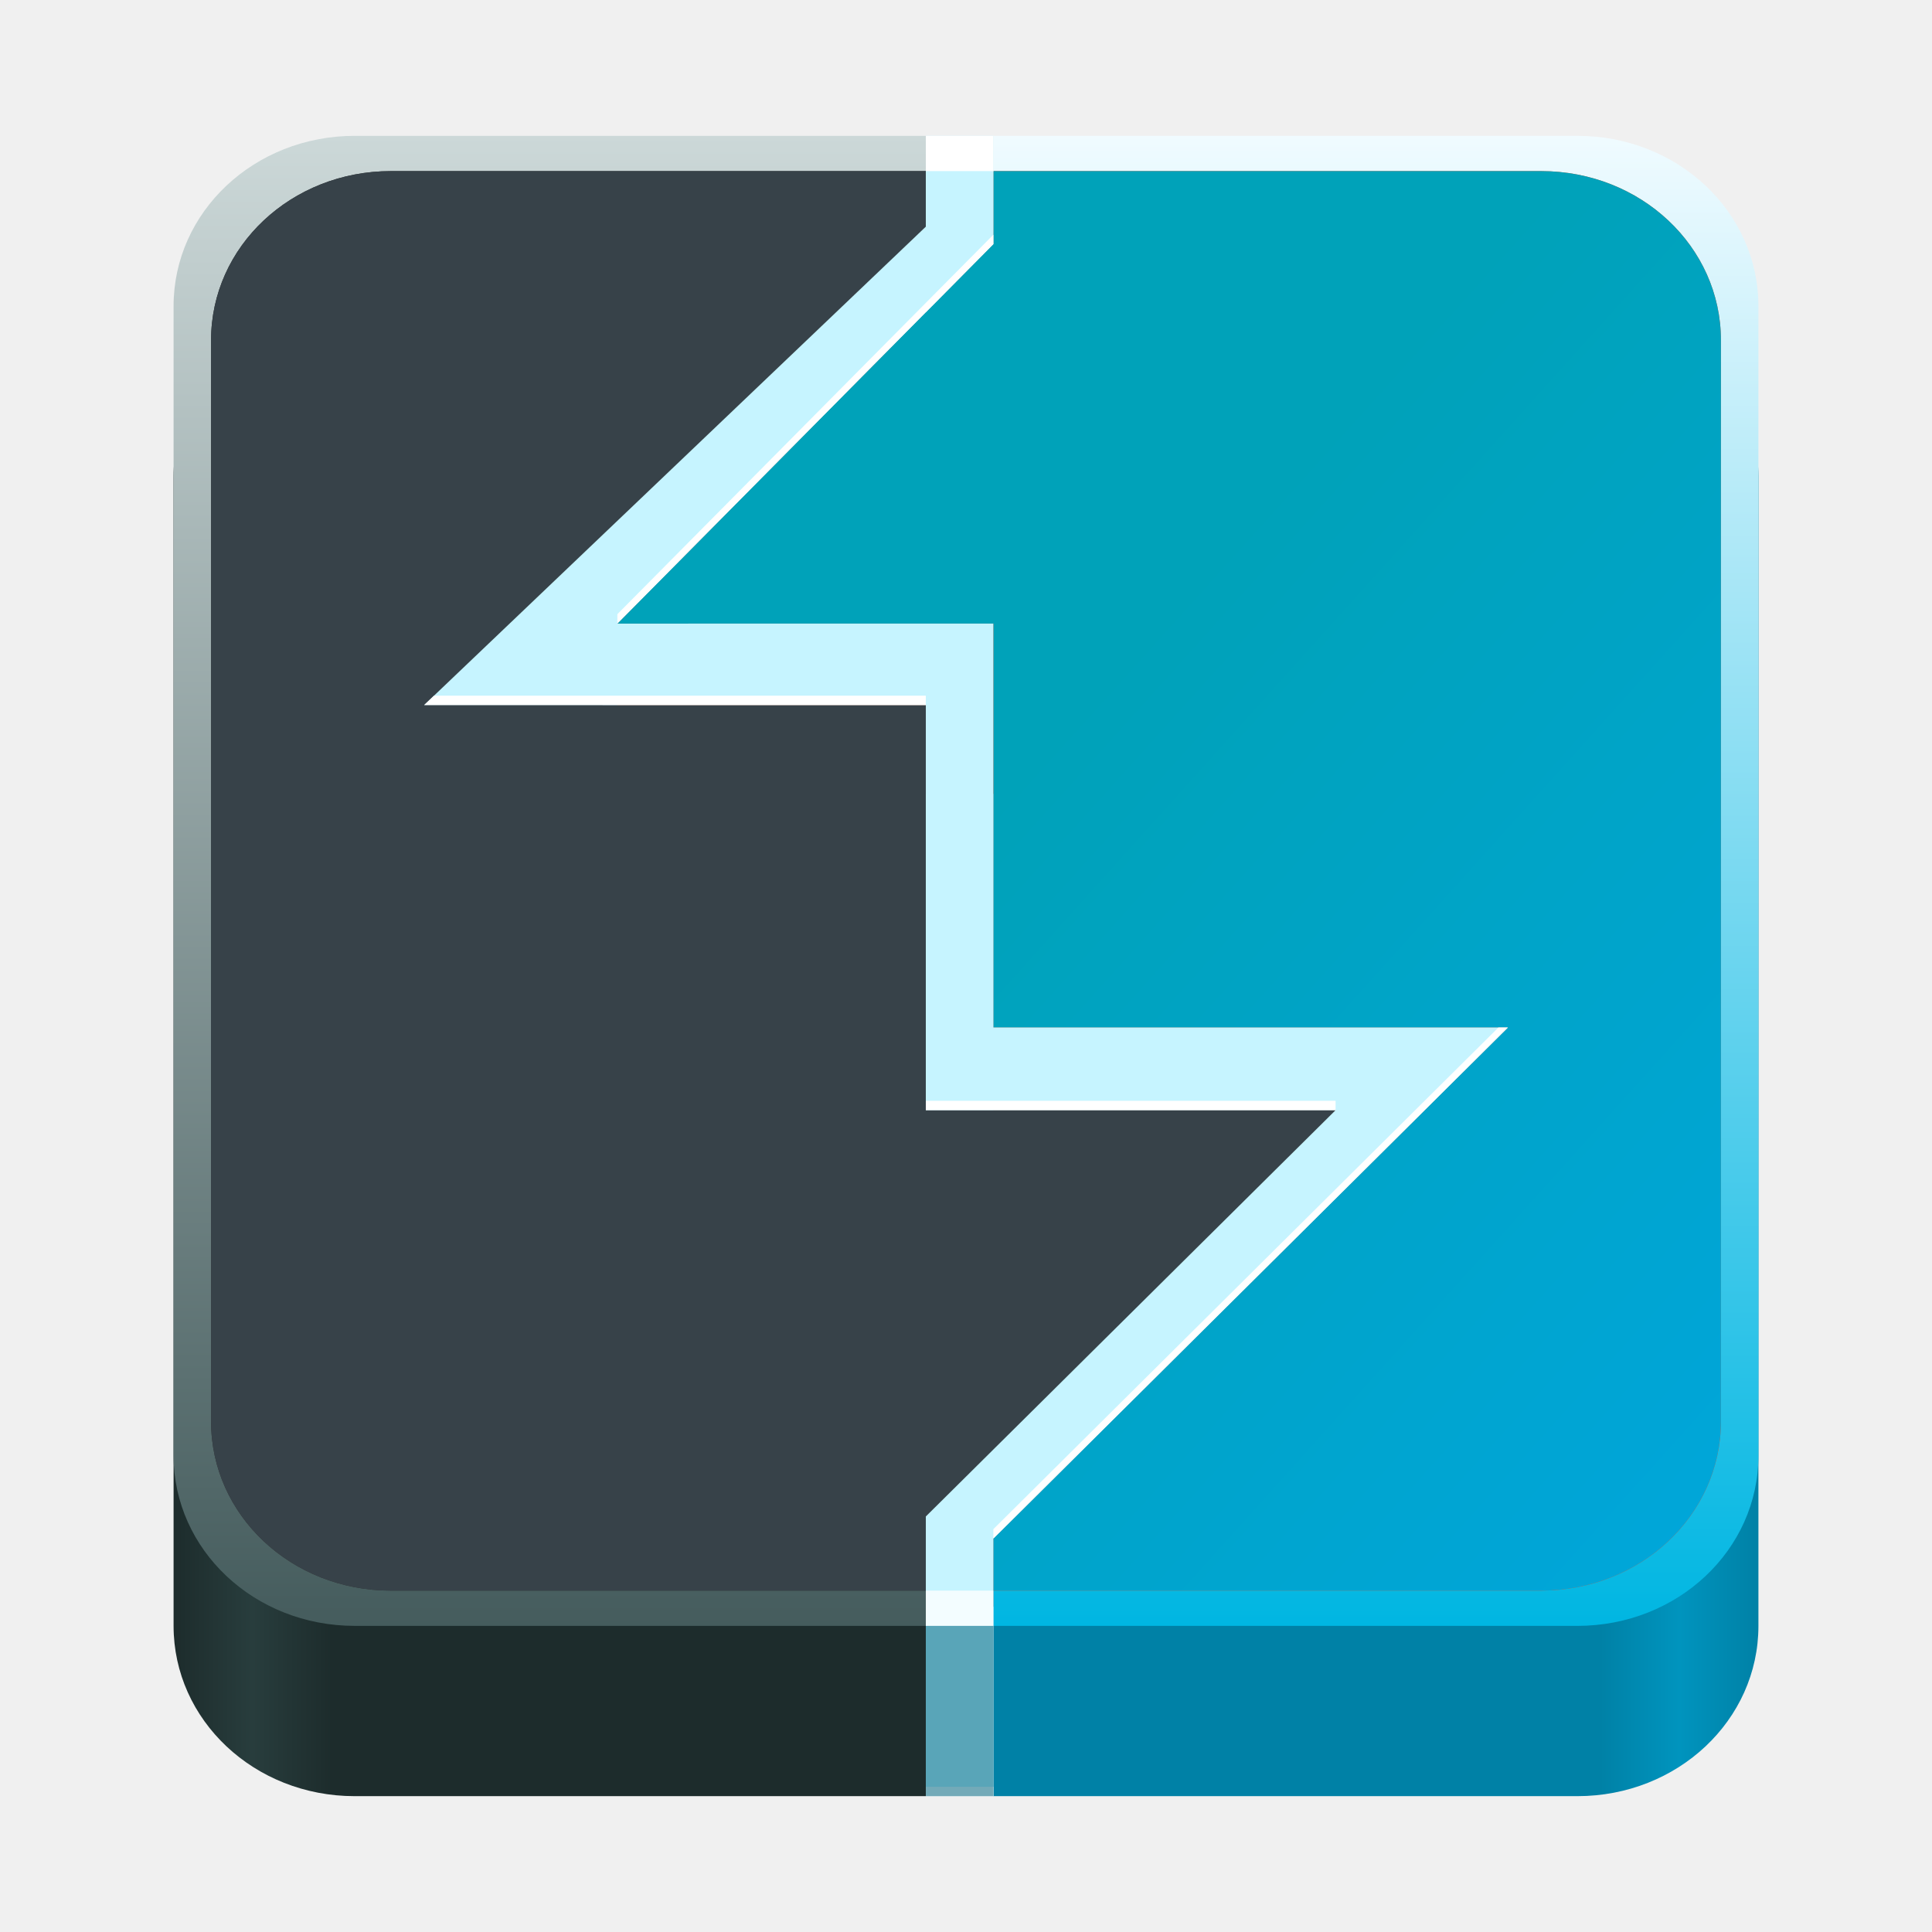
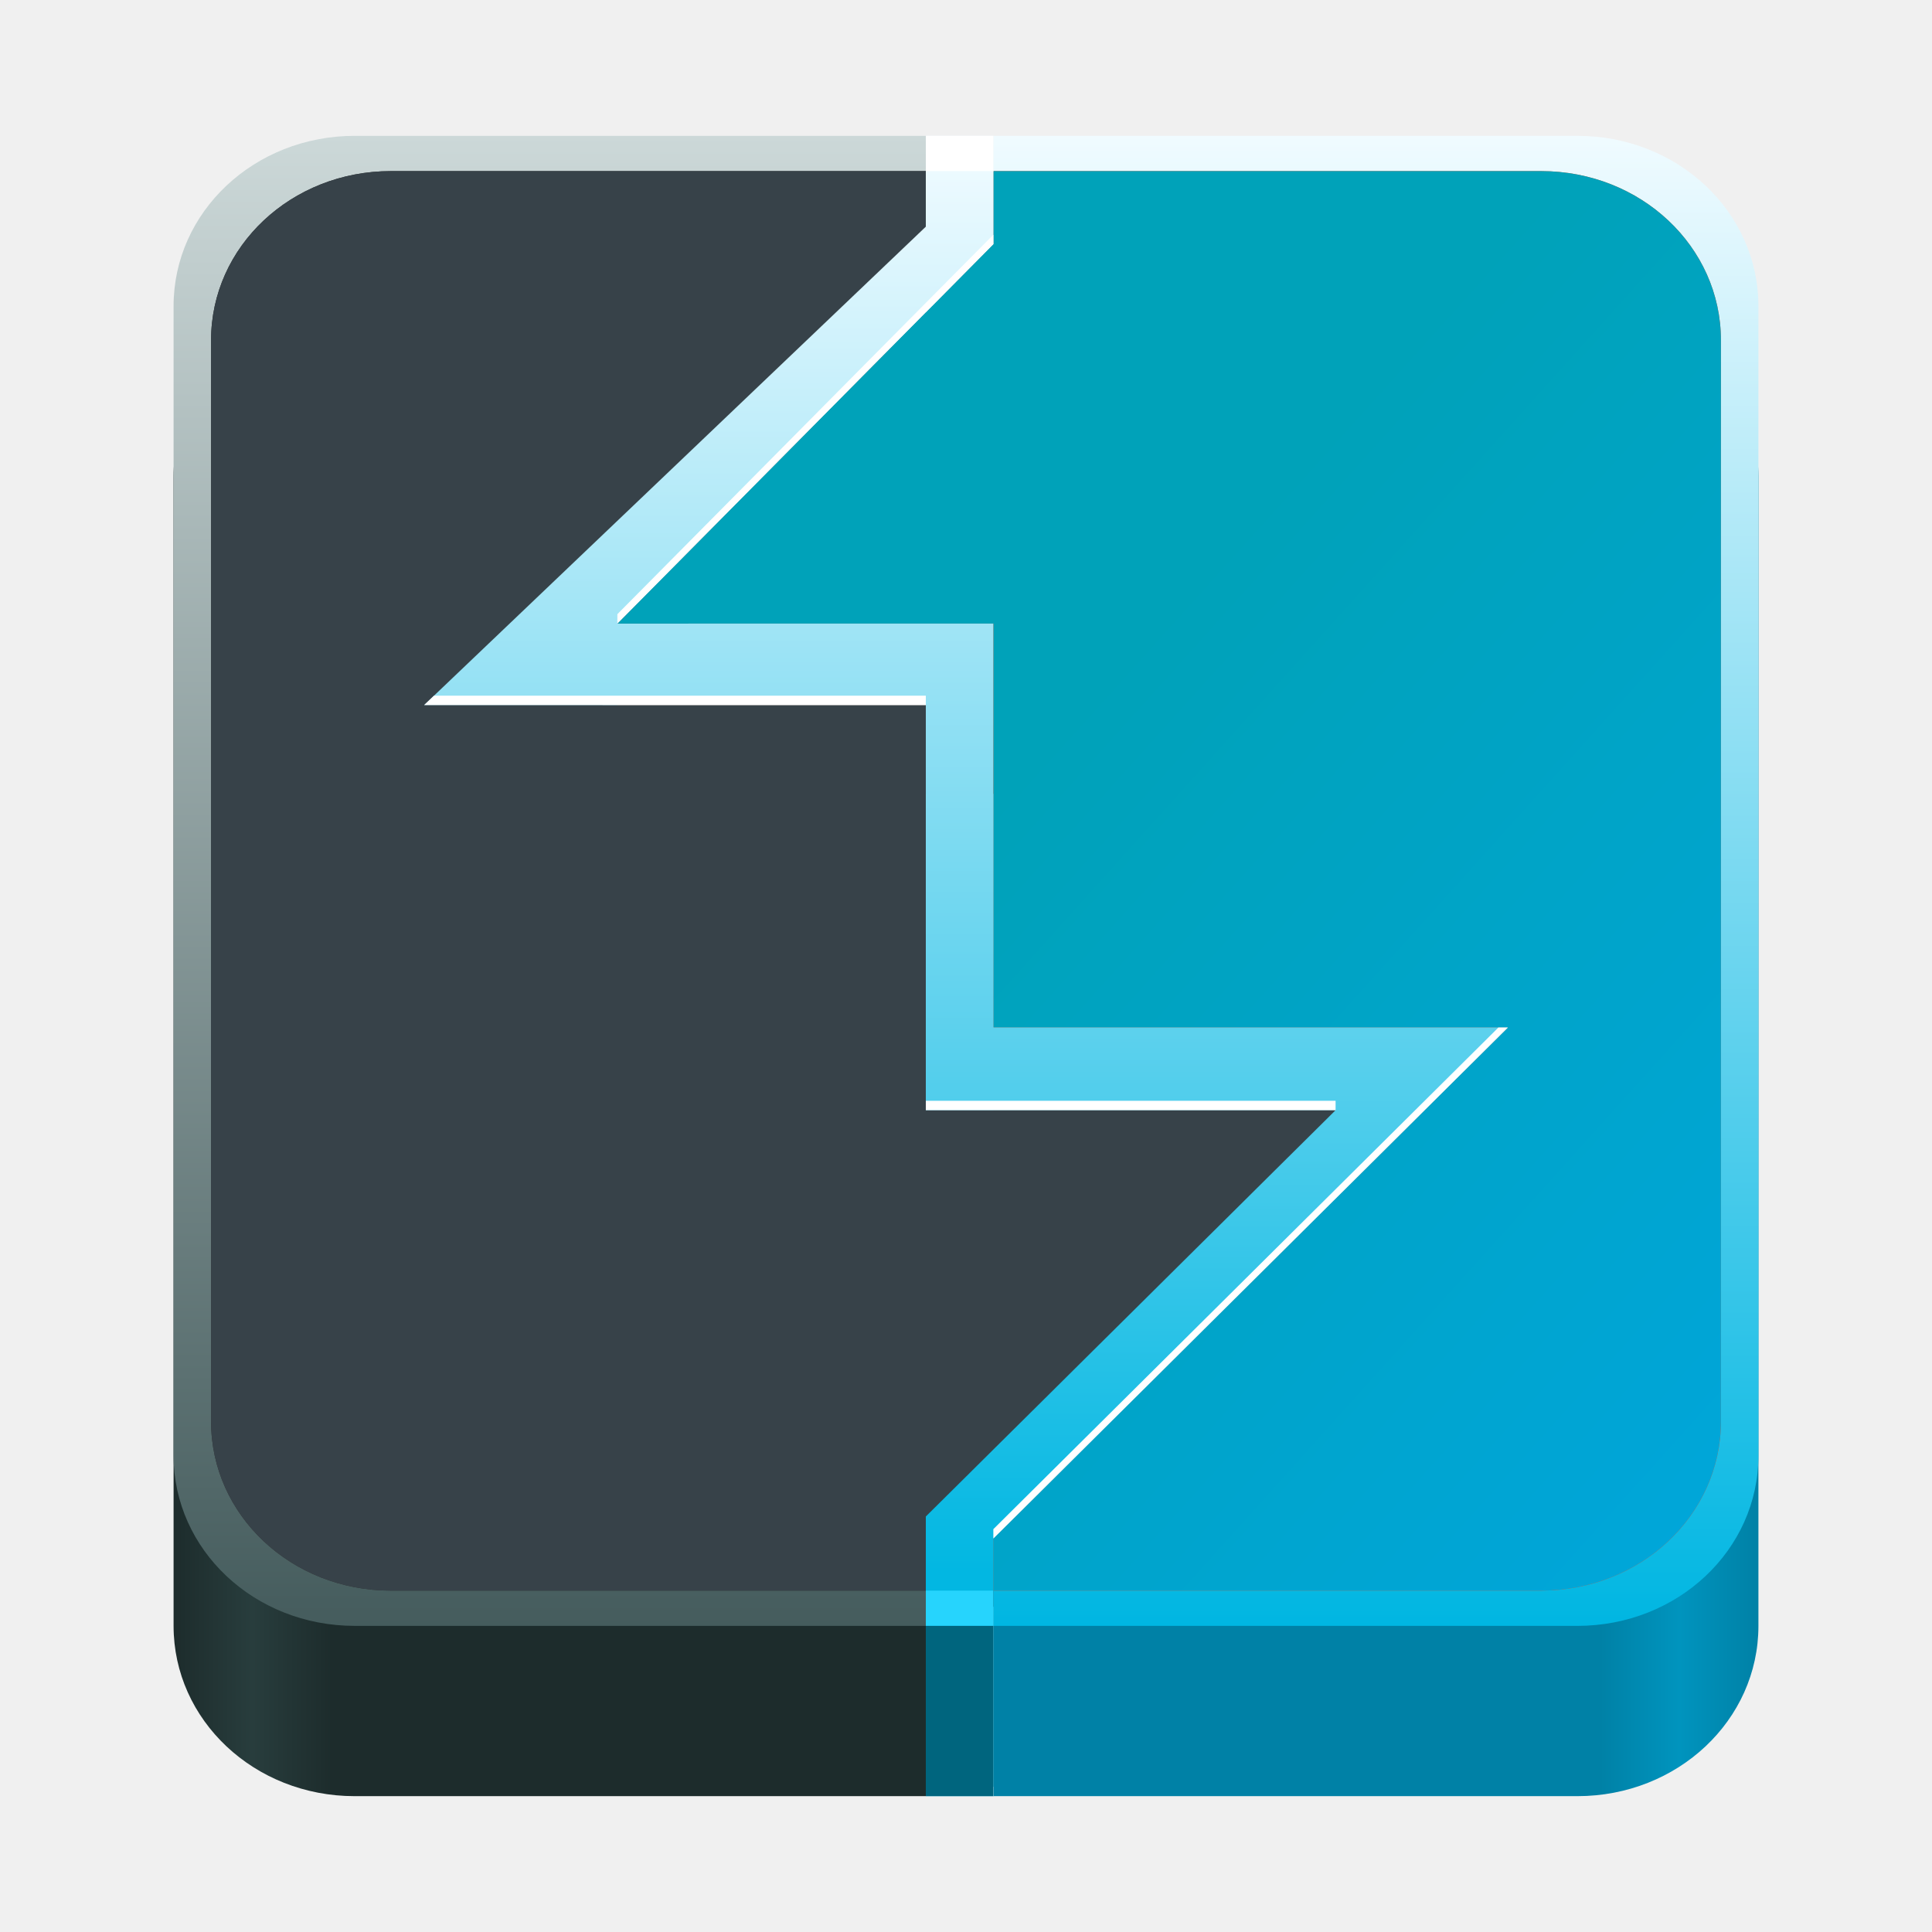
<svg xmlns="http://www.w3.org/2000/svg" xmlns:xlink="http://www.w3.org/1999/xlink" width="128" height="128" viewBox="0 0 128 128" version="1.1" id="svg5" xml:space="preserve">
  <defs id="defs2">
+     <linearGradient id="linearGradient1">
+       <stop style="stop-color:#ecfaff;stop-opacity:1" offset="0" id="stop1" />
+       <stop style="stop-color:#02b7e2;stop-opacity:1" offset="1" id="stop2" />
+     </linearGradient>
    <linearGradient id="linearGradient15">
      <stop style="stop-color:#00a2b9;stop-opacity:1" offset="0" id="stop15" />
      <stop style="stop-color:#00a6db;stop-opacity:1;" offset="1" id="stop16" />
    </linearGradient>
    <linearGradient id="linearGradient7">
      <stop style="stop-color:#ccd8d8;stop-opacity:1;" offset="0" id="stop7" />
      <stop style="stop-color:#455c5d;stop-opacity:1;" offset="1" id="stop8" />
    </linearGradient>
    <linearGradient id="linearGradient404">
      <stop style="stop-color:#00b6e2;stop-opacity:1;" offset="0" id="stop400" />
      <stop style="stop-color:#f0fbff;stop-opacity:1;" offset="1" id="stop402" />
    </linearGradient>
    <linearGradient y2="236" x2="96" y1="236" x1="32" gradientTransform="translate(604.8168,170.5864)" gradientUnits="userSpaceOnUse" id="linearGradient1099" xlink:href="#linearGradient1036" />
    <linearGradient id="linearGradient1036">
      <stop id="stop1032" offset="0" style="stop-color:#d5d3cf;stop-opacity:1;" />
      <stop id="stop1034" offset="1" style="stop-color:#f6f5f4;stop-opacity:1" />
    </linearGradient>
    <radialGradient r="32" fy="-76" fx="-244" cy="-76" cx="-244" gradientTransform="matrix(0.8833333,0,0,0.8833333,-460.3502,463.1197)" gradientUnits="userSpaceOnUse" id="radialGradient1103" xlink:href="#linearGradient1069" />
    <linearGradient id="linearGradient1069">
      <stop id="stop1065" offset="0" style="stop-color:#d5d3cf;stop-opacity:1" />
      <stop id="stop1067-1" offset="1" style="stop-color:#949390;stop-opacity:1" />
    </linearGradient>
    <linearGradient gradientUnits="userSpaceOnUse" y2="232" x2="64" y1="262.5" x1="64" id="linearGradient1027" xlink:href="#linearGradient1025" gradientTransform="translate(-470.5864,432.8168)" />
    <linearGradient id="linearGradient1025">
      <stop id="stop1021" offset="0" style="stop-color:#9a9996;stop-opacity:1" />
      <stop id="stop1023" offset="1" style="stop-color:#77767b;stop-opacity:1" />
    </linearGradient>
    <clipPath clipPathUnits="userSpaceOnUse" id="clipPath1609-7">
      <path id="path1611-5" d="m 252,116 28,-28 v -8 h -36 v 36 z" style="fill:#e74747;stroke:none;stroke-width:0.25px;stroke-linecap:butt;stroke-linejoin:miter;stroke-opacity:1" />
    </clipPath>
    <linearGradient id="linearGradient8241">
      <stop style="stop-color:#1d2c2c;stop-opacity:1;" offset="0" id="stop8237" />
      <stop style="stop-color:#283d3d;stop-opacity:1;" offset="0.05" id="stop9349" />
      <stop style="stop-color:#1d2c2c;stop-opacity:1;" offset="0.1" id="stop21746" />
      <stop style="stop-color:#1d2c2c;stop-opacity:1;" offset="0.475" id="stop10" />
      <stop style="stop-color:#0081a6;stop-opacity:1;" offset="0.517" id="stop9" />
      <stop style="stop-color:#0081a6;stop-opacity:1;" offset="0.9" id="stop21940" />
      <stop style="stop-color:#0094be;stop-opacity:1;" offset="0.95" id="stop9351" />
      <stop style="stop-color:#0081a6;stop-opacity:1;" offset="1" id="stop8239" />
    </linearGradient>
    <radialGradient r="32" fy="-76" fx="-244" cy="-76" cx="-244" gradientTransform="matrix(0.8833333,0,0,0.8833333,-460.3502,463.1197)" gradientUnits="userSpaceOnUse" id="radialGradient1103-5" xlink:href="#linearGradient1069" />
    <clipPath clipPathUnits="userSpaceOnUse" id="clipPath1609-7-7">
      <path id="path1611-5-0" d="m 252,116 28,-28 v -8 h -36 v 36 z" style="fill:#e74747;stroke:none;stroke-width:0.25px;stroke-linecap:butt;stroke-linejoin:miter;stroke-opacity:1" />
    </clipPath>
    <clipPath clipPathUnits="userSpaceOnUse" id="clipPath744">
      <rect style="fill:#1e88e5;fill-opacity:1;stroke-width:0.265" id="rect746" width="541.867" height="541.867" x="0" y="1.5987212e-14" rx="79.375" ry="79.375" />
    </clipPath>
    <clipPath clipPathUnits="userSpaceOnUse" id="clipPath62">
      <rect style="fill:#1e88e5;fill-opacity:1;stroke-width:0.265" id="rect64" width="541.867" height="541.867" x="2.2507105e-05" y="-0.422" rx="79.375" ry="79.375" />
    </clipPath>
    <linearGradient xlink:href="#linearGradient8241" id="linearGradient8243" x1="11.5" y1="120.5" x2="116.5" y2="120.5" gradientUnits="userSpaceOnUse" gradientTransform="matrix(1,0,0,0.9401709,0,5.709402)" />
    <radialGradient r="32" fy="-76" fx="-244" cy="-76" cx="-244" gradientTransform="matrix(0.8833333,0,0,0.8833333,-460.3502,463.1197)" gradientUnits="userSpaceOnUse" id="radialGradient1103-6" xlink:href="#linearGradient1069" />
    <clipPath clipPathUnits="userSpaceOnUse" id="clipPath1609-7-2">
      <path id="path1611-5-3" d="m 252,116 28,-28 v -8 h -36 v 36 z" style="fill:#e74747;stroke:none;stroke-width:0.25px;stroke-linecap:butt;stroke-linejoin:miter;stroke-opacity:1" />
    </clipPath>
    <radialGradient r="32" fy="-76" fx="-244" cy="-76" cx="-244" gradientTransform="matrix(0.8833333,0,0,0.8833333,-460.3502,463.1197)" gradientUnits="userSpaceOnUse" id="radialGradient1103-56" xlink:href="#linearGradient1069" />
    <clipPath clipPathUnits="userSpaceOnUse" id="clipPath1609-7-0">
      <path id="path1611-5-9" d="m 252,116 28,-28 v -8 h -36 v 36 z" style="fill:#e74747;stroke:none;stroke-width:0.25px;stroke-linecap:butt;stroke-linejoin:miter;stroke-opacity:1" />
    </clipPath>
    <clipPath clipPathUnits="userSpaceOnUse" id="clipPath37">
      <rect style="fill:#1a1a1a;fill-opacity:1;stroke-width:0.265" id="rect39" width="541.867" height="541.867" x="-2.6626146e-06" y="3.241" rx="79.375" ry="79.375" />
    </clipPath>
    <clipPath clipPathUnits="userSpaceOnUse" id="clipPath22042">
      <rect style="fill:#333333;fill-opacity:1;stroke-width:0.013" id="rect22044" width="27.32" height="27.484" x="166.968" y="105.404" rx="4.002" ry="4.026" />
    </clipPath>
    <clipPath clipPathUnits="userSpaceOnUse" id="clipPath1039">
      <rect style="fill:#b3b3b3;fill-opacity:1;stroke-width:0.265" id="rect1041" width="541.867" height="541.867" x="2.5931527e-05" y="-0" rx="79.375" ry="79.375" />
    </clipPath>
    <clipPath clipPathUnits="userSpaceOnUse" id="clipPath154">
      <rect style="fill:#b3b3b3;fill-opacity:1;stroke-width:0.265" id="rect156" width="541.867" height="541.867" x="-2.9218751e-05" y="-0" rx="79.375" ry="79.375" />
    </clipPath>
    <linearGradient xlink:href="#linearGradient404" id="linearGradient406" x1="64" y1="112.5" x2="64" y2="7.5" gradientUnits="userSpaceOnUse" gradientTransform="matrix(1,0,0,0.9401709,0,1.948718)" />
    <filter style="color-interpolation-filters:sRGB;" id="filter2078" x="-0.055" y="-0.068" width="1.111" height="1.136">
      <feGaussianBlur stdDeviation="2 2" result="blur" id="feGaussianBlur2076" />
    </filter>
    <filter style="color-interpolation-filters:sRGB;" id="filter3184" x="-0.215" y="-0.237" width="1.43" height="1.746">
      <feFlood flood-opacity="0.333" flood-color="rgb(0,0,0)" result="flood" id="feFlood3174" />
      <feComposite in="SourceGraphic" in2="flood" operator="in" result="composite1" id="feComposite3176" />
      <feGaussianBlur in="composite1" stdDeviation="2.1" result="blur" id="feGaussianBlur3178" />
      <feOffset dx="4.57967e-15" dy="5.792" result="offset" id="feOffset3180" />
      <feComposite in="SourceGraphic" in2="offset" operator="over" result="composite2" id="feComposite3182" />
    </filter>
    <filter style="color-interpolation-filters:sRGB;" id="filter2692" x="-0.014" y="-0.017" width="1.03" height="1.037">
      <feFlood flood-opacity="1" flood-color="rgb(255,255,255)" result="flood" id="feFlood2682" />
      <feComposite in="flood" in2="SourceGraphic" operator="out" result="composite1" id="feComposite2684" />
      <feGaussianBlur in="composite1" stdDeviation="0.5" result="blur" id="feGaussianBlur2686" />
      <feOffset dx="0.2" dy="0.2" result="offset" id="feOffset2688" />
      <feComposite in="offset" in2="SourceGraphic" operator="in" result="composite2" id="feComposite2690" />
    </filter>
    <filter id="filter0_d_1_20" x="158.2" y="0" width="522.1" height="703.3" filterUnits="userSpaceOnUse" color-interpolation-filters="sRGB">
      <feFlood flood-opacity="0" result="BackgroundImageFix" id="feFlood2" />
      <feColorMatrix in="SourceAlpha" type="matrix" values="0 0 0 0 0 0 0 0 0 0 0 0 0 0 0 0 0 0 127 0" result="hardAlpha" id="feColorMatrix2" />
      <feOffset dx="11" dy="34" id="feOffset2" />
      <feGaussianBlur stdDeviation="14.65" id="feGaussianBlur2" />
      <feComposite in2="hardAlpha" operator="out" id="feComposite2" />
      <feColorMatrix type="matrix" values="0 0 0 0 0 0 0 0 0 0 0 0 0 0 0 0 0 0 0.04 0" id="feColorMatrix3" />
      <feBlend mode="darken" in2="BackgroundImageFix" result="effect1_dropShadow_1_20" id="feBlend3" />
      <feBlend mode="normal" in="SourceGraphic" in2="effect1_dropShadow_1_20" result="shape" id="feBlend4" />
    </filter>
    <filter id="filter1_d_1_20" x="-18.3" y="0" width="543.6" height="703.3" filterUnits="userSpaceOnUse" color-interpolation-filters="sRGB">
      <feFlood flood-opacity="0" result="BackgroundImageFix" id="feFlood4" />
      <feColorMatrix in="SourceAlpha" type="matrix" values="0 0 0 0 0 0 0 0 0 0 0 0 0 0 0 0 0 0 127 0" result="hardAlpha" id="feColorMatrix4" />
      <feOffset dx="11" dy="34" id="feOffset4" />
      <feGaussianBlur stdDeviation="14.65" id="feGaussianBlur4" />
      <feComposite in2="hardAlpha" operator="out" id="feComposite4" />
      <feColorMatrix type="matrix" values="0 0 0 0 0 0 0 0 0 0 0 0 0 0 0 0 0 0 0.04 0" id="feColorMatrix5" />
      <feBlend mode="darken" in2="BackgroundImageFix" result="effect1_dropShadow_1_20" id="feBlend5" />
      <feBlend mode="normal" in="SourceGraphic" in2="effect1_dropShadow_1_20" result="shape" id="feBlend6" />
    </filter>
    <filter id="filter0_d_1_20-3" x="158.2" y="0" width="522.1" height="703.3" filterUnits="userSpaceOnUse" color-interpolation-filters="sRGB">
      <feFlood flood-opacity="0" result="BackgroundImageFix" id="feFlood2-6" />
      <feColorMatrix in="SourceAlpha" type="matrix" values="0 0 0 0 0 0 0 0 0 0 0 0 0 0 0 0 0 0 127 0" result="hardAlpha" id="feColorMatrix2-7" />
      <feOffset dx="11" dy="34" id="feOffset2-5" />
      <feGaussianBlur stdDeviation="14.65" id="feGaussianBlur2-3" />
      <feComposite in2="hardAlpha" operator="out" id="feComposite2-5" />
      <feColorMatrix type="matrix" values="0 0 0 0 0 0 0 0 0 0 0 0 0 0 0 0 0 0 0.04 0" id="feColorMatrix3-6" />
      <feBlend mode="darken" in2="BackgroundImageFix" result="effect1_dropShadow_1_20" id="feBlend3-2" />
      <feBlend mode="normal" in="SourceGraphic" in2="effect1_dropShadow_1_20" result="shape" id="feBlend4-9" />
    </filter>
    <filter id="filter1_d_1_20-1" x="-18.3" y="0" width="543.6" height="703.3" filterUnits="userSpaceOnUse" color-interpolation-filters="sRGB">
      <feFlood flood-opacity="0" result="BackgroundImageFix" id="feFlood4-2" />
      <feColorMatrix in="SourceAlpha" type="matrix" values="0 0 0 0 0 0 0 0 0 0 0 0 0 0 0 0 0 0 127 0" result="hardAlpha" id="feColorMatrix4-7" />
      <feOffset dx="11" dy="34" id="feOffset4-0" />
      <feGaussianBlur stdDeviation="14.65" id="feGaussianBlur4-9" />
      <feComposite in2="hardAlpha" operator="out" id="feComposite4-3" />
      <feColorMatrix type="matrix" values="0 0 0 0 0 0 0 0 0 0 0 0 0 0 0 0 0 0 0.04 0" id="feColorMatrix5-6" />
      <feBlend mode="darken" in2="BackgroundImageFix" result="effect1_dropShadow_1_20" id="feBlend5-0" />
      <feBlend mode="normal" in="SourceGraphic" in2="effect1_dropShadow_1_20" result="shape" id="feBlend6-6" />
    </filter>
    <linearGradient xlink:href="#linearGradient7" id="linearGradient8" x1="61.338" y1="9" x2="61.338" y2="107.719" gradientUnits="userSpaceOnUse" />
    <linearGradient xlink:href="#linearGradient15" id="linearGradient16" x1="61.338" y1="57.994" x2="114.016" y2="105.383" gradientUnits="userSpaceOnUse" />
+     <linearGradient xlink:href="#linearGradient1" id="linearGradient2" x1="61.338" y1="11.336" x2="61.338" y2="104.094" gradientUnits="userSpaceOnUse" />
  </defs>
  <g id="layer2">
    <path style="fill:url(#linearGradient8243);fill-opacity:1;stroke-width:0.97" d="M 61.742,20.281 40.902,41.314 H 65.812 V 68.076 H 99.9 L 65.812,101.934 V 107.719 119 H 104.5 c 6.648,0 12,-5.031 12,-11.281 V 31.564 c 0,-6.25 -5.352,-11.283 -12,-11.283 z" id="path6" />
    <path style="fill:url(#linearGradient8243);fill-opacity:1;stroke-width:0.97" d="m 23.5,20.281 c -6.648,0 -12,5.033 -12,11.283 V 107.719 C 11.5,113.969 16.852,119 23.5,119 h 37.838 v -11.281 -7.25 L 88.486,73.551 H 61.338 V 46.713 H 28.1 L 55.818,20.281 Z" id="rect440" />
    <rect style="fill:#b23108;fill-opacity:1;stroke-width:3.639;stroke-linecap:round;stroke-linejoin:round" id="rect1" width="34.088" height="11.281" x="65.812" y="68.076" />
    <path id="path9" style="fill:#0c0c0c;fill-opacity:1;stroke-width:2;stroke-linecap:round;stroke-linejoin:round" d="M 88.486 73.551 L 61.338 99.439 L 61.338 110.721 L 88.486 84.832 L 88.486 73.551 z " />
    <path style="fill:url(#linearGradient406);fill-opacity:1;stroke-width:0.97" d="m 65.812,9 v 7.174 L 40.902,41.314 H 65.812 V 68.076 H 99.9 L 65.812,101.934 v 5.785 H 104.5 c 6.648,0 12,-5.033 12,-11.283 V 20.281 C 116.5,14.031 111.148,9 104.5,9 Z" id="path7" />
    <path style="fill:url(#linearGradient8);fill-opacity:1;stroke-width:0.97" d="m 23.5,9 c -6.648,0 -12,5.031 -12,11.281 v 76.154 c 0,6.25 5.352,11.283 12,11.283 h 37.838 v -7.25 L 88.486,73.551 H 61.338 V 46.713 H 28.1 L 61.338,15.018 V 9 Z" id="rect358" />
    <path style="fill:#eb5e32;fill-opacity:1;stroke-width:0.924" d="m 65.812,11.336 v 4.838 L 40.902,41.314 H 65.812 V 68.076 H 99.9 L 65.812,101.934 v 3.449 h 36.289 c 6.6,0 11.914,-4.996 11.914,-11.201 V 22.537 c 0,-6.205 -5.314,-11.201 -11.914,-11.201 z" id="path4" />
    <path style="fill:#303030;fill-opacity:1;stroke-width:0.924" d="m 25.898,11.336 c -6.6,0 -11.914,4.996 -11.914,11.201 v 71.645 c 0,6.205 5.314,11.201 11.914,11.201 h 35.439 v -4.914 L 88.486,73.551 H 61.338 V 46.713 H 28.1 L 61.338,15.018 v -3.682 z" id="rect4" />
    <path style="fill:#0c0c0c;fill-opacity:1;stroke-width:2;stroke-linecap:round;stroke-linejoin:round" d="M 28.1,57.994 V 46.713 L 61.338,15.018 v 11.281 z" id="path8" />
    <rect style="fill:#b23108;fill-opacity:1;stroke-width:3.639;stroke-linecap:round;stroke-linejoin:round" id="rect2" width="34.088" height="11.281" x="40.902" y="41.314" />
    <path style="fill:url(#linearGradient16);fill-opacity:1;stroke-width:0.924" d="m 65.812,11.336 v 4.838 L 40.902,41.314 H 65.812 V 68.076 H 99.9 L 65.812,101.934 v 3.449 h 36.289 c 6.6,0 11.914,-4.996 11.914,-11.201 V 22.537 c 0,-6.205 -5.314,-11.201 -11.914,-11.201 z" id="path5" />
    <path style="fill:#374249;fill-opacity:1;stroke-width:0.924" d="m 25.898,11.336 c -6.6,0 -11.914,4.996 -11.914,11.201 v 71.645 c 0,6.205 5.314,11.201 11.914,11.201 h 35.439 v -4.914 L 88.486,73.551 H 61.338 V 46.713 H 28.1 L 61.338,15.018 v -3.682 z" id="rect338" />
-     <path id="rect3" style="fill:#c6f4ff;stroke:none;stroke-width:0.2;stroke-linecap:round;stroke-linejoin:round;fill-opacity:1" d="M 61.338 9 L 61.338 11.336 L 61.338 15.018 L 28.1 46.713 L 61.338 46.713 L 61.338 73.551 L 88.486 73.551 L 61.338 100.469 L 61.338 105.383 L 61.338 107.719 L 61.338 119 L 65.812 119 L 65.812 107.719 L 65.812 105.383 L 65.812 101.934 L 99.9 68.076 L 65.812 68.076 L 65.812 41.314 L 40.902 41.314 L 61.742 20.281 L 65.812 16.174 L 65.812 11.336 L 65.812 9 L 61.338 9 z " />
-     <rect style="fill:#f3fdff;stroke:none;stroke-width:0.2;stroke-linecap:round;stroke-linejoin:round;fill-opacity:1" id="rect11" width="4.475" height="2.336" x="61.338" y="105.383" />
+     <path id="rect3" style="fill:url(#linearGradient2);stroke:none;stroke-width:0.2;stroke-linecap:round;stroke-linejoin:round;fill-opacity:1" d="M 61.338 9 L 61.338 11.336 L 61.338 15.018 L 28.1 46.713 L 61.338 46.713 L 61.338 73.551 L 88.486 73.551 L 61.338 100.469 L 61.338 105.383 L 61.338 107.719 L 61.338 119 L 65.812 119 L 65.812 107.719 L 65.812 105.383 L 65.812 101.934 L 99.9 68.076 L 65.812 68.076 L 65.812 41.314 L 40.902 41.314 L 61.742 20.281 L 65.812 16.174 L 65.812 11.336 L 65.812 9 L 61.338 9 z " />
+     <rect style="fill:#26d4fd;stroke:none;stroke-width:0.2;stroke-linecap:round;stroke-linejoin:round;fill-opacity:1" id="rect11" width="4.475" height="2.336" x="61.338" y="105.383" />
    <rect style="fill:#ffffff;fill-opacity:1;stroke:none;stroke-width:0.2;stroke-linecap:round;stroke-linejoin:round" id="rect12" width="4.475" height="2.336" x="61.338" y="9" />
    <path id="path12" style="fill:#ffffff;stroke:none;stroke-width:0.2;stroke-linecap:round;stroke-linejoin:round;fill-opacity:1" d="M 65.812 15.551 L 61.742 19.658 L 42.885 38.691 L 40.902 40.691 L 40.902 41.314 L 42.885 39.314 L 61.742 20.281 L 65.812 16.174 L 65.812 15.551 z M 28.754 46.09 L 28.1 46.713 L 61.338 46.713 L 61.338 46.09 L 28.754 46.09 z M 99.273 68.076 L 65.812 101.311 L 65.812 101.934 L 99.9 68.076 L 99.273 68.076 z M 61.338 72.928 L 61.338 73.551 L 86.469 73.551 L 88.486 73.551 L 88.486 72.928 L 86.469 72.928 L 61.338 72.928 z M 61.338 118.377 L 61.338 119 L 65.812 119 L 65.812 118.377 L 61.338 118.377 z " />
-     <rect style="fill:#00657e;stroke:none;stroke-width:0.2;stroke-linecap:round;stroke-linejoin:round;fill-opacity:0.547" id="rect10" width="4.475" height="11.281" x="61.338" y="107.719" rx="0" ry="0" />
+     <rect style="fill:#00657e;stroke:none;stroke-width:0.2;stroke-linecap:round;stroke-linejoin:round;fill-opacity:1" id="rect10" width="4.475" height="11.281" x="61.338" y="107.719" rx="0" ry="0" />
  </g>
</svg>
